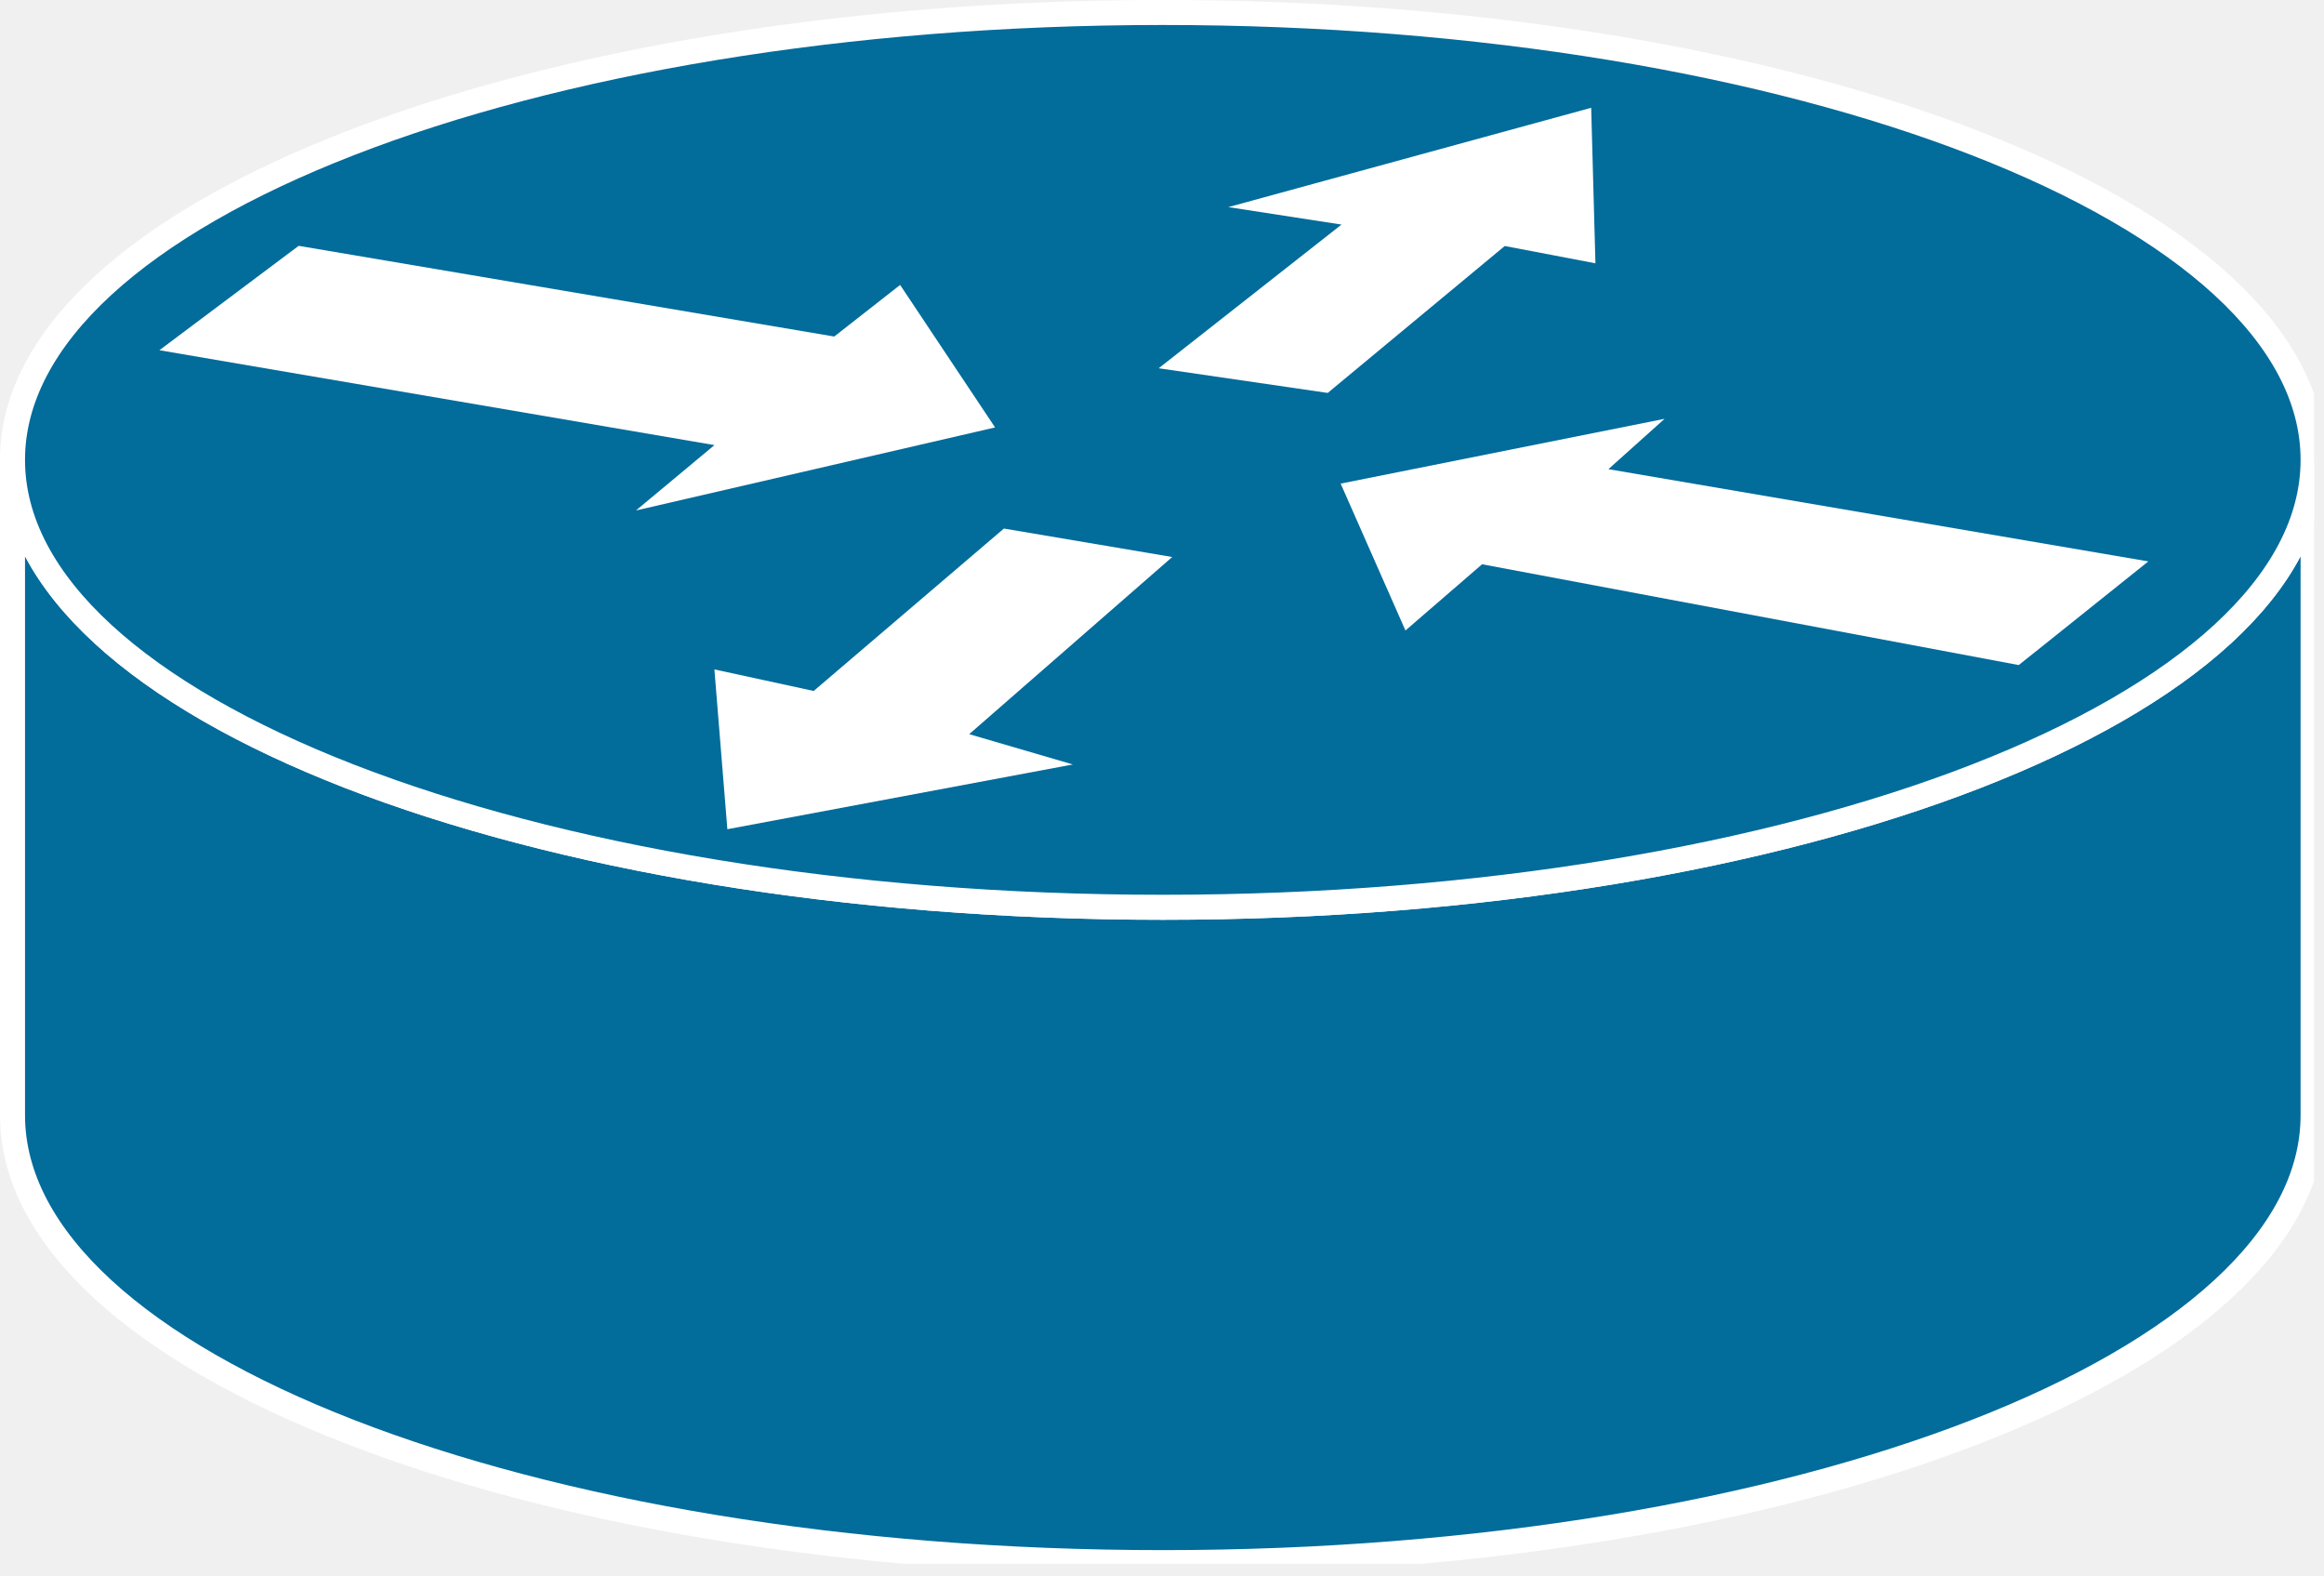
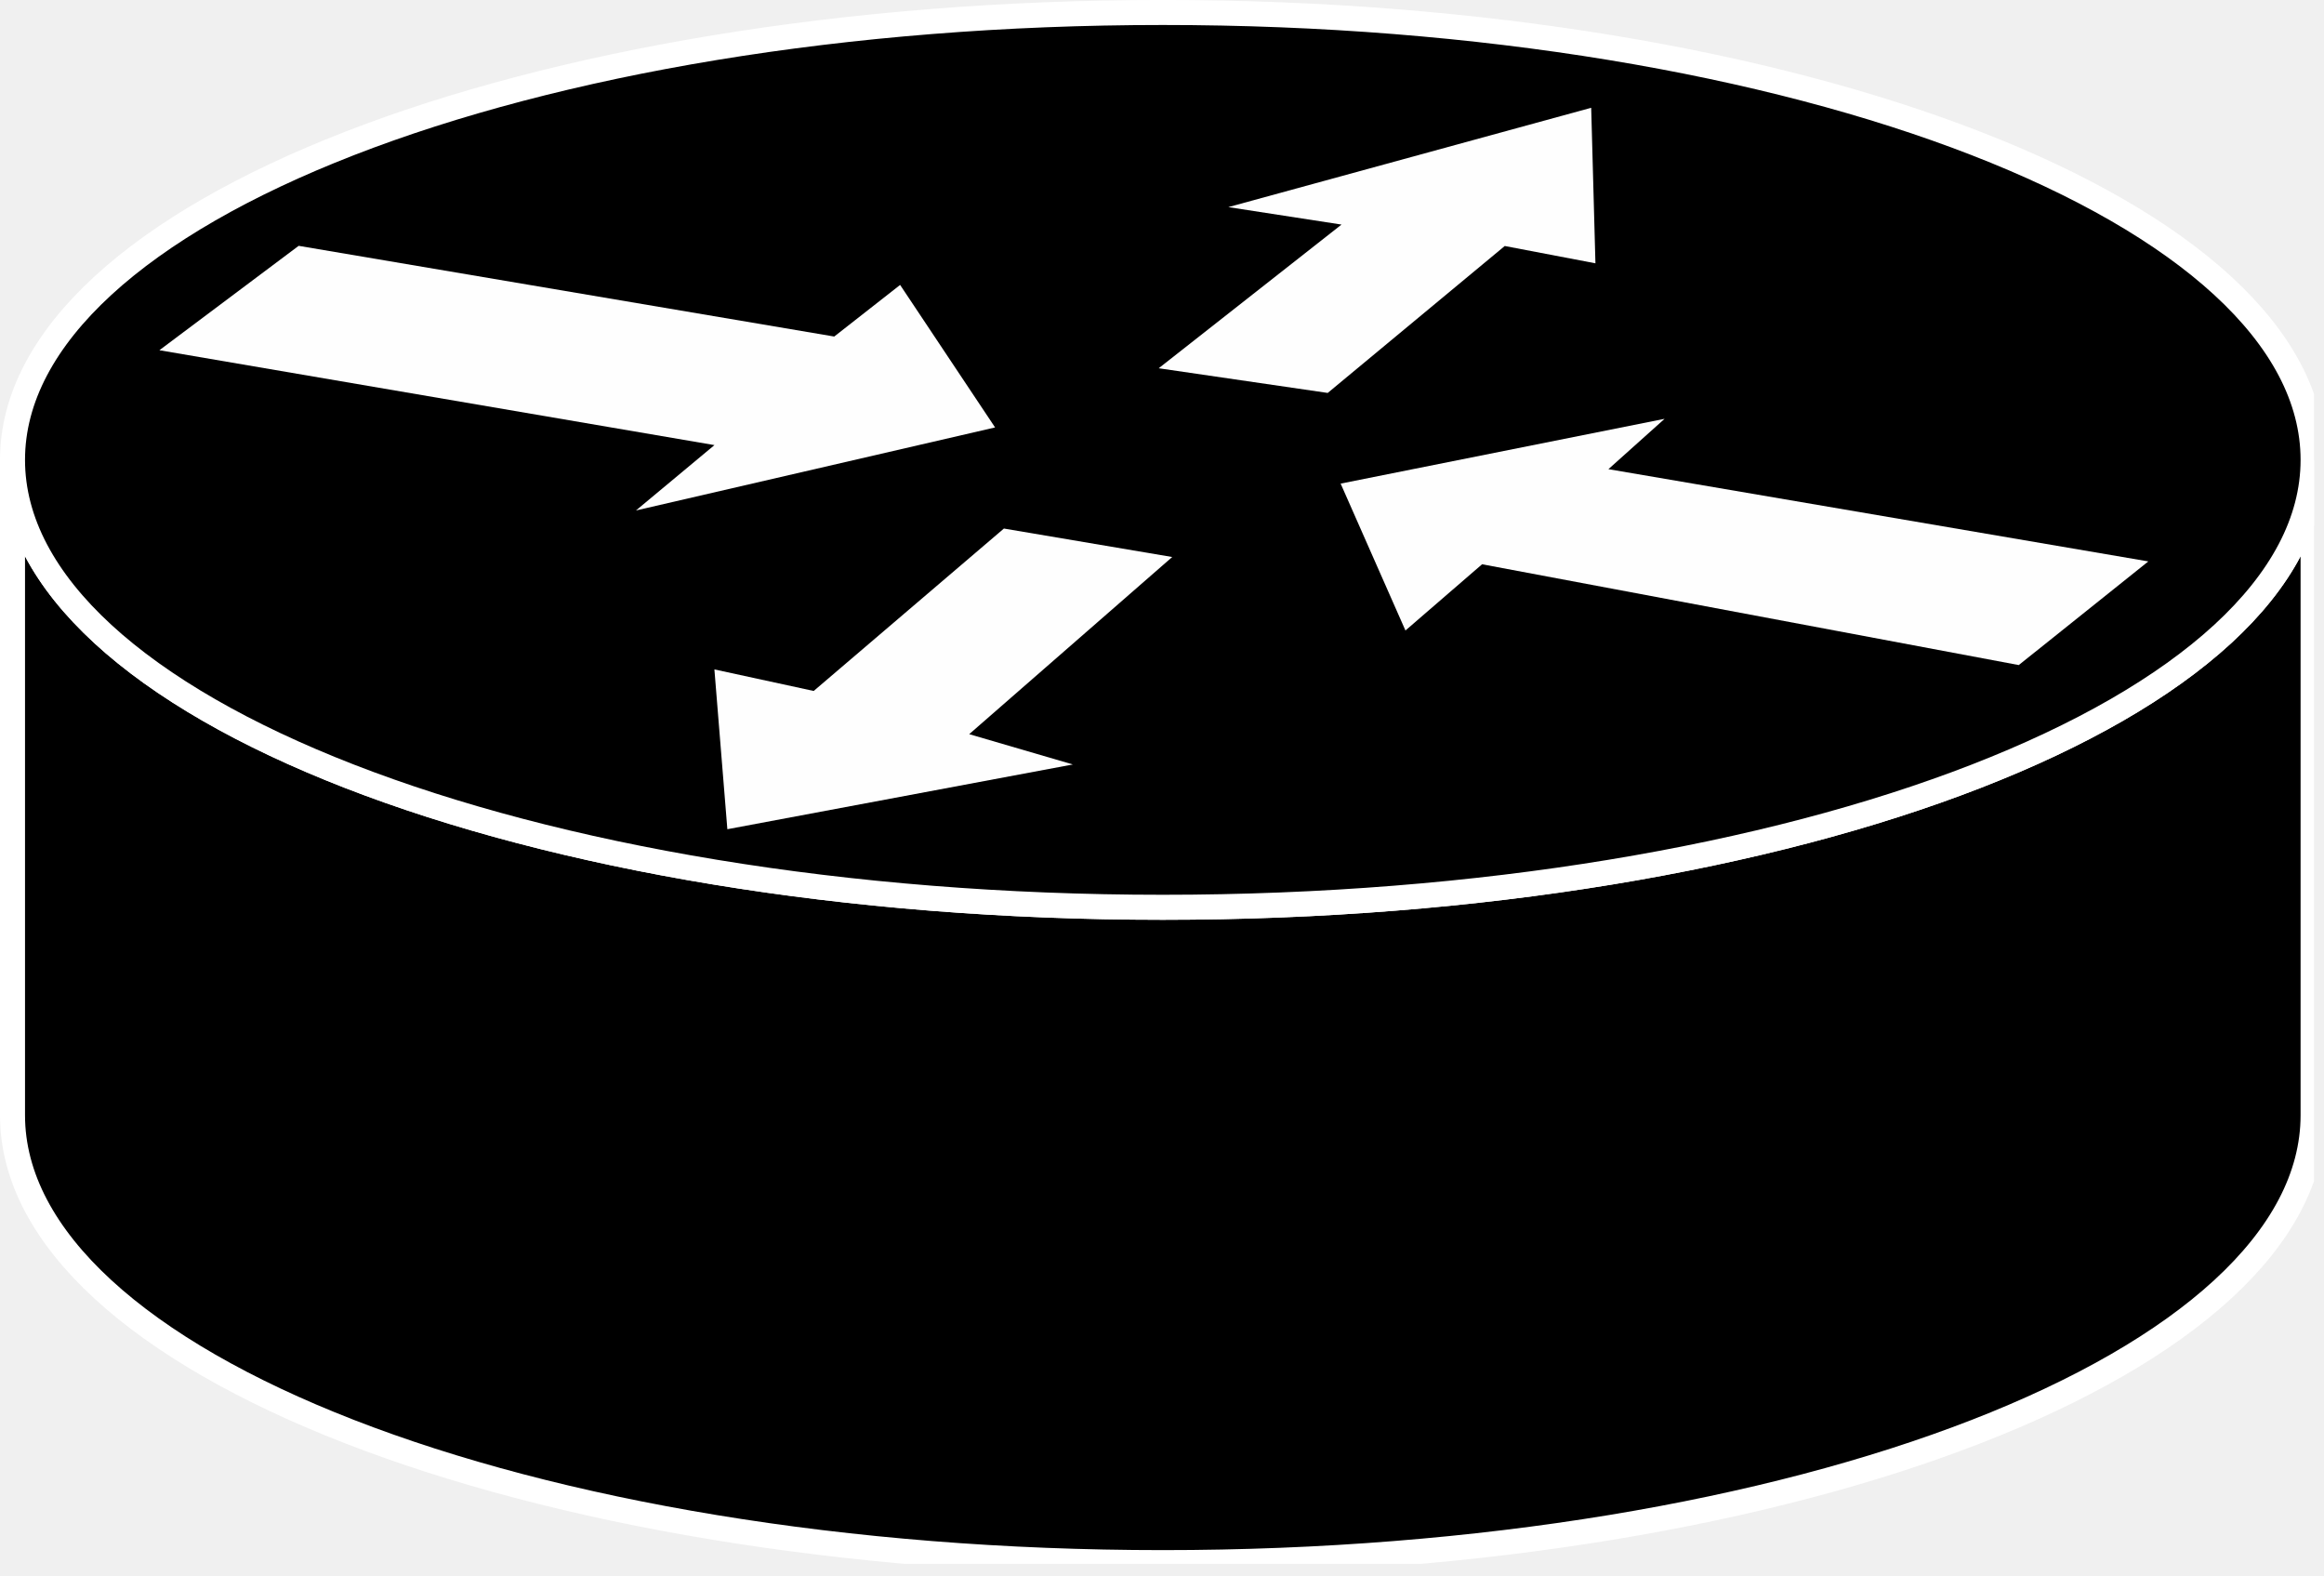
<svg xmlns="http://www.w3.org/2000/svg" viewBox="0 0 46.45 31.475" height="31.475" width="46.45" xml:space="preserve" version="1.1" id="svg2">
  <defs id="defs6">
    <clipPath id="clipPath18" clipPathUnits="userSpaceOnUse">
      <path id="path20" d="m 0,251.797 370,0 0,-250 -370,0 0,250" />
    </clipPath>
  </defs>
  <g transform="matrix(1.25,0,0,-1.25,0,31.475)" id="g10">
    <g transform="scale(0.1,0.1)" id="g12">
      <g id="g14">
        <g clip-path="url(#clipPath18)" id="g16">
-           <path id="path22" style="fill:#026c9b;fill-opacity:1;fill-rule:nonzero;stroke:none" d="m 369.855,178.281 c 0,-39.504 -82.343,-71.523 -183.925,-71.523 C 84.348,106.758 2,138.777 2,178.281 L 2,73.516 c 0,-39.5 82.348,-71.523 183.93,-71.523 101.582,0 183.925,32.023 183.925,71.523 l 0,104.765" />
+           <path id="path22" style="fill:#000000;fill-opacity:1;fill-rule:nonzero;stroke:none" d="m 369.855,178.281 c 0,-39.504 -82.343,-71.523 -183.925,-71.523 C 84.348,106.758 2,138.777 2,178.281 L 2,73.516 c 0,-39.5 82.348,-71.523 183.93,-71.523 101.582,0 183.925,32.023 183.925,71.523 l 0,104.765" />
          <path id="path24" style="fill:none;stroke:#ffffff;stroke-width:4;stroke-linecap:butt;stroke-linejoin:miter;stroke-miterlimit:4;stroke-dasharray:none;stroke-opacity:1" d="m 369.855,178.281 c 0,-39.504 -82.343,-71.523 -183.925,-71.523 C 84.348,106.758 2,138.777 2,178.281 L 2,73.516 c 0,-39.5 82.348,-71.523 183.93,-71.523 101.582,0 183.925,32.023 183.925,71.523 l 0,104.765 z" />
-           <path id="path26" style="fill:#026c9b;fill-opacity:1;fill-rule:nonzero;stroke:none" d="m 185.93,106.758 c 101.582,0 183.925,32.019 183.925,71.523 0,39.512 -82.343,71.524 -183.925,71.524 C 84.348,249.805 2,217.793 2,178.281 2,138.777 84.348,106.758 185.93,106.758" />
+           <path id="path26" style="fill:#000000;fill-opacity:1;fill-rule:nonzero;stroke:none" d="m 185.93,106.758 c 101.582,0 183.925,32.019 183.925,71.523 0,39.512 -82.343,71.524 -183.925,71.524 C 84.348,249.805 2,217.793 2,178.281 2,138.777 84.348,106.758 185.93,106.758" />
          <path id="path28" style="fill:none;stroke:#ffffff;stroke-width:4;stroke-linecap:butt;stroke-linejoin:miter;stroke-miterlimit:4;stroke-dasharray:none;stroke-opacity:1" d="m 185.93,106.758 c 101.582,0 183.925,32.019 183.925,71.523 0,39.512 -82.343,71.524 -183.925,71.524 C 84.348,249.805 2,217.793 2,178.281 2,138.777 84.348,106.758 185.93,106.758 Z" />
-           <path id="path30" style="fill:#ffffff;fill-opacity:1;fill-rule:nonzero;stroke:none" d="m 143.926,206.25 15.183,-22.781 -57.421,-13.274 12.55,10.45 -88.75,15.168 22.266,16.687 85.637,-14.5 10.535,8.25" />
-           <path id="path32" style="fill:#ffffff;fill-opacity:1;fill-rule:nonzero;stroke:none" d="m 224.727,151.008 -10.364,23.484 51.797,10.352 -8.98,-8.047 86.328,-14.746 -20.715,-16.571 -85.813,16.114 -12.253,-10.586" />
-           <path id="path34" style="fill:#ffffff;fill-opacity:1;fill-rule:nonzero;stroke:none" d="m 196.406,218.691 58.02,15.879 0.679,-24.863 -14.5,2.766 -28.308,-23.489 -27.024,3.946 29.231,22.968 -18.098,2.793" />
-           <path id="path36" style="fill:#ffffff;fill-opacity:1;fill-rule:nonzero;stroke:none" d="m 171.543,129.59 -55.242,-10.352 -2.071,25.547 15.875,-3.445 30.415,25.965 26.914,-4.551 -32.461,-28.32 16.57,-4.844" />
+           <path id="path30" style="fill:#fefefe;fill-opacity:1;fill-rule:nonzero;stroke:none" d="m 143.926,206.25 15.183,-22.781 -57.421,-13.274 12.55,10.45 -88.75,15.168 22.266,16.687 85.637,-14.5 10.535,8.25" />
+           <path id="path32" style="fill:#fefefe;fill-opacity:1;fill-rule:nonzero;stroke:none" d="m 224.727,151.008 -10.364,23.484 51.797,10.352 -8.98,-8.047 86.328,-14.746 -20.715,-16.571 -85.813,16.114 -12.253,-10.586" />
+           <path id="path34" style="fill:#fefefe;fill-opacity:1;fill-rule:nonzero;stroke:none" d="m 196.406,218.691 58.02,15.879 0.679,-24.863 -14.5,2.766 -28.308,-23.489 -27.024,3.946 29.231,22.968 -18.098,2.793" />
+           <path id="path36" style="fill:#fefefe;fill-opacity:1;fill-rule:nonzero;stroke:none" d="m 171.543,129.59 -55.242,-10.352 -2.071,25.547 15.875,-3.445 30.415,25.965 26.914,-4.551 -32.461,-28.32 16.57,-4.844" />
        </g>
      </g>
    </g>
  </g>
</svg>
